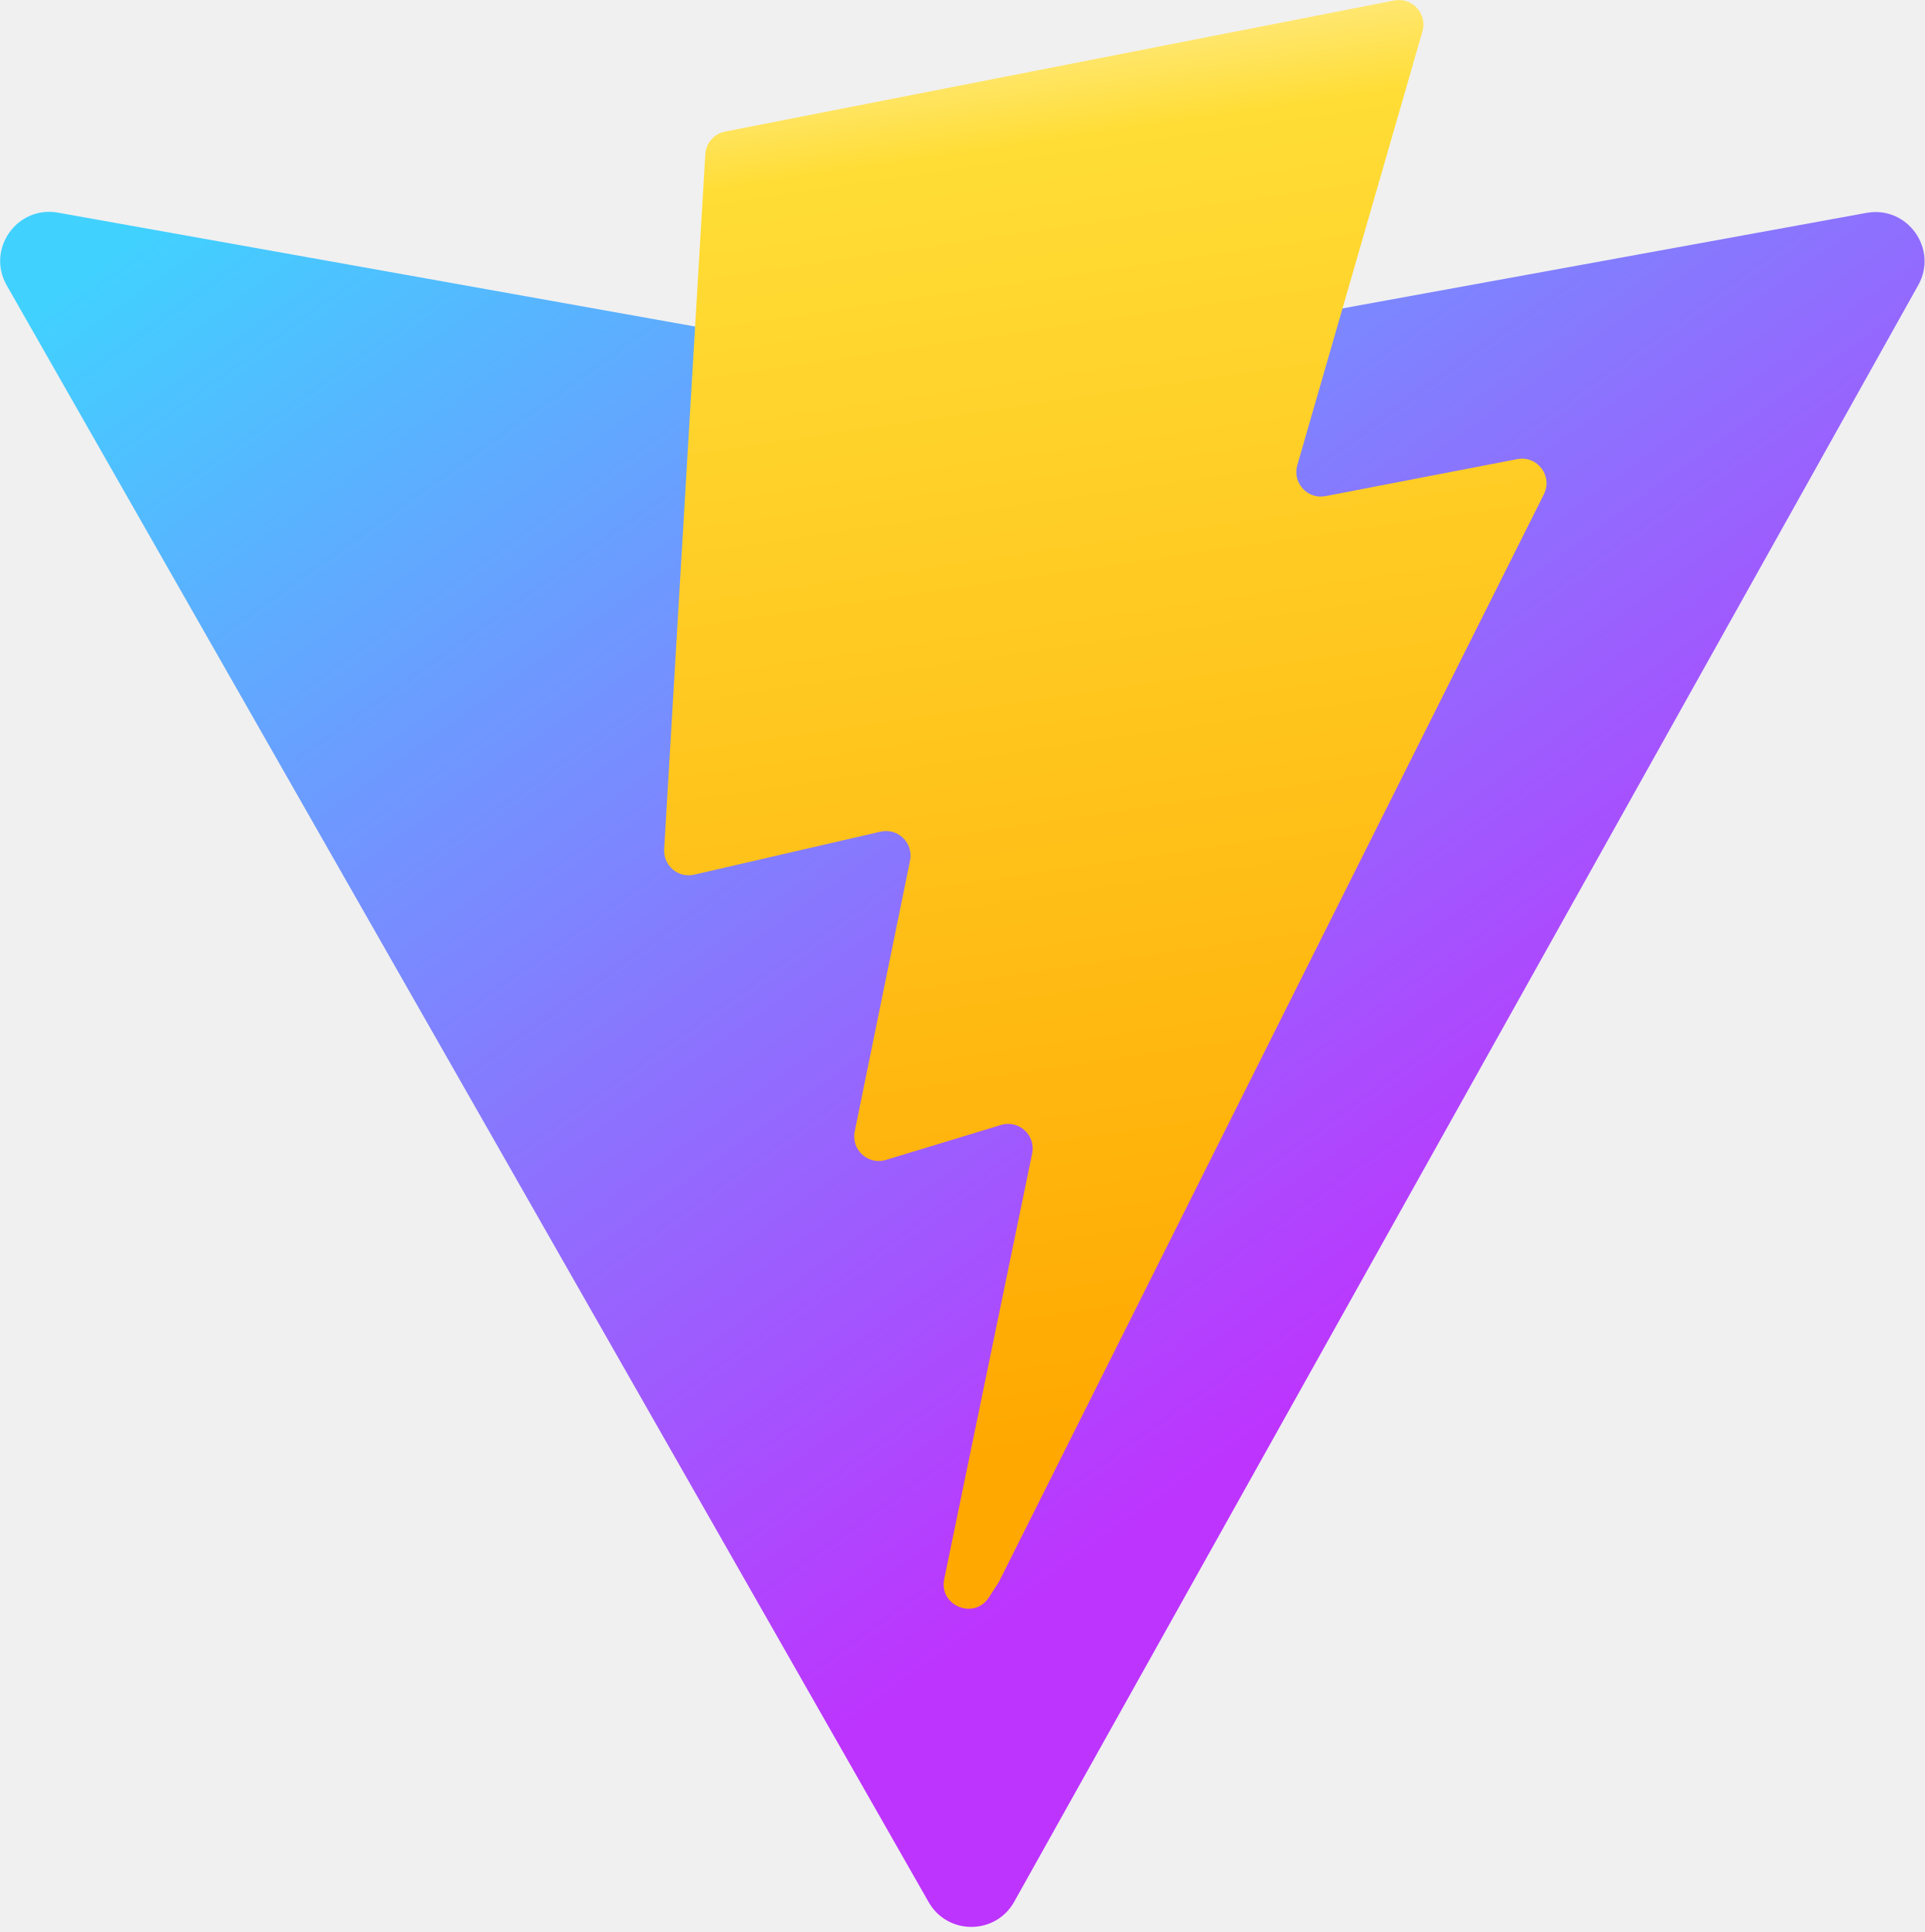
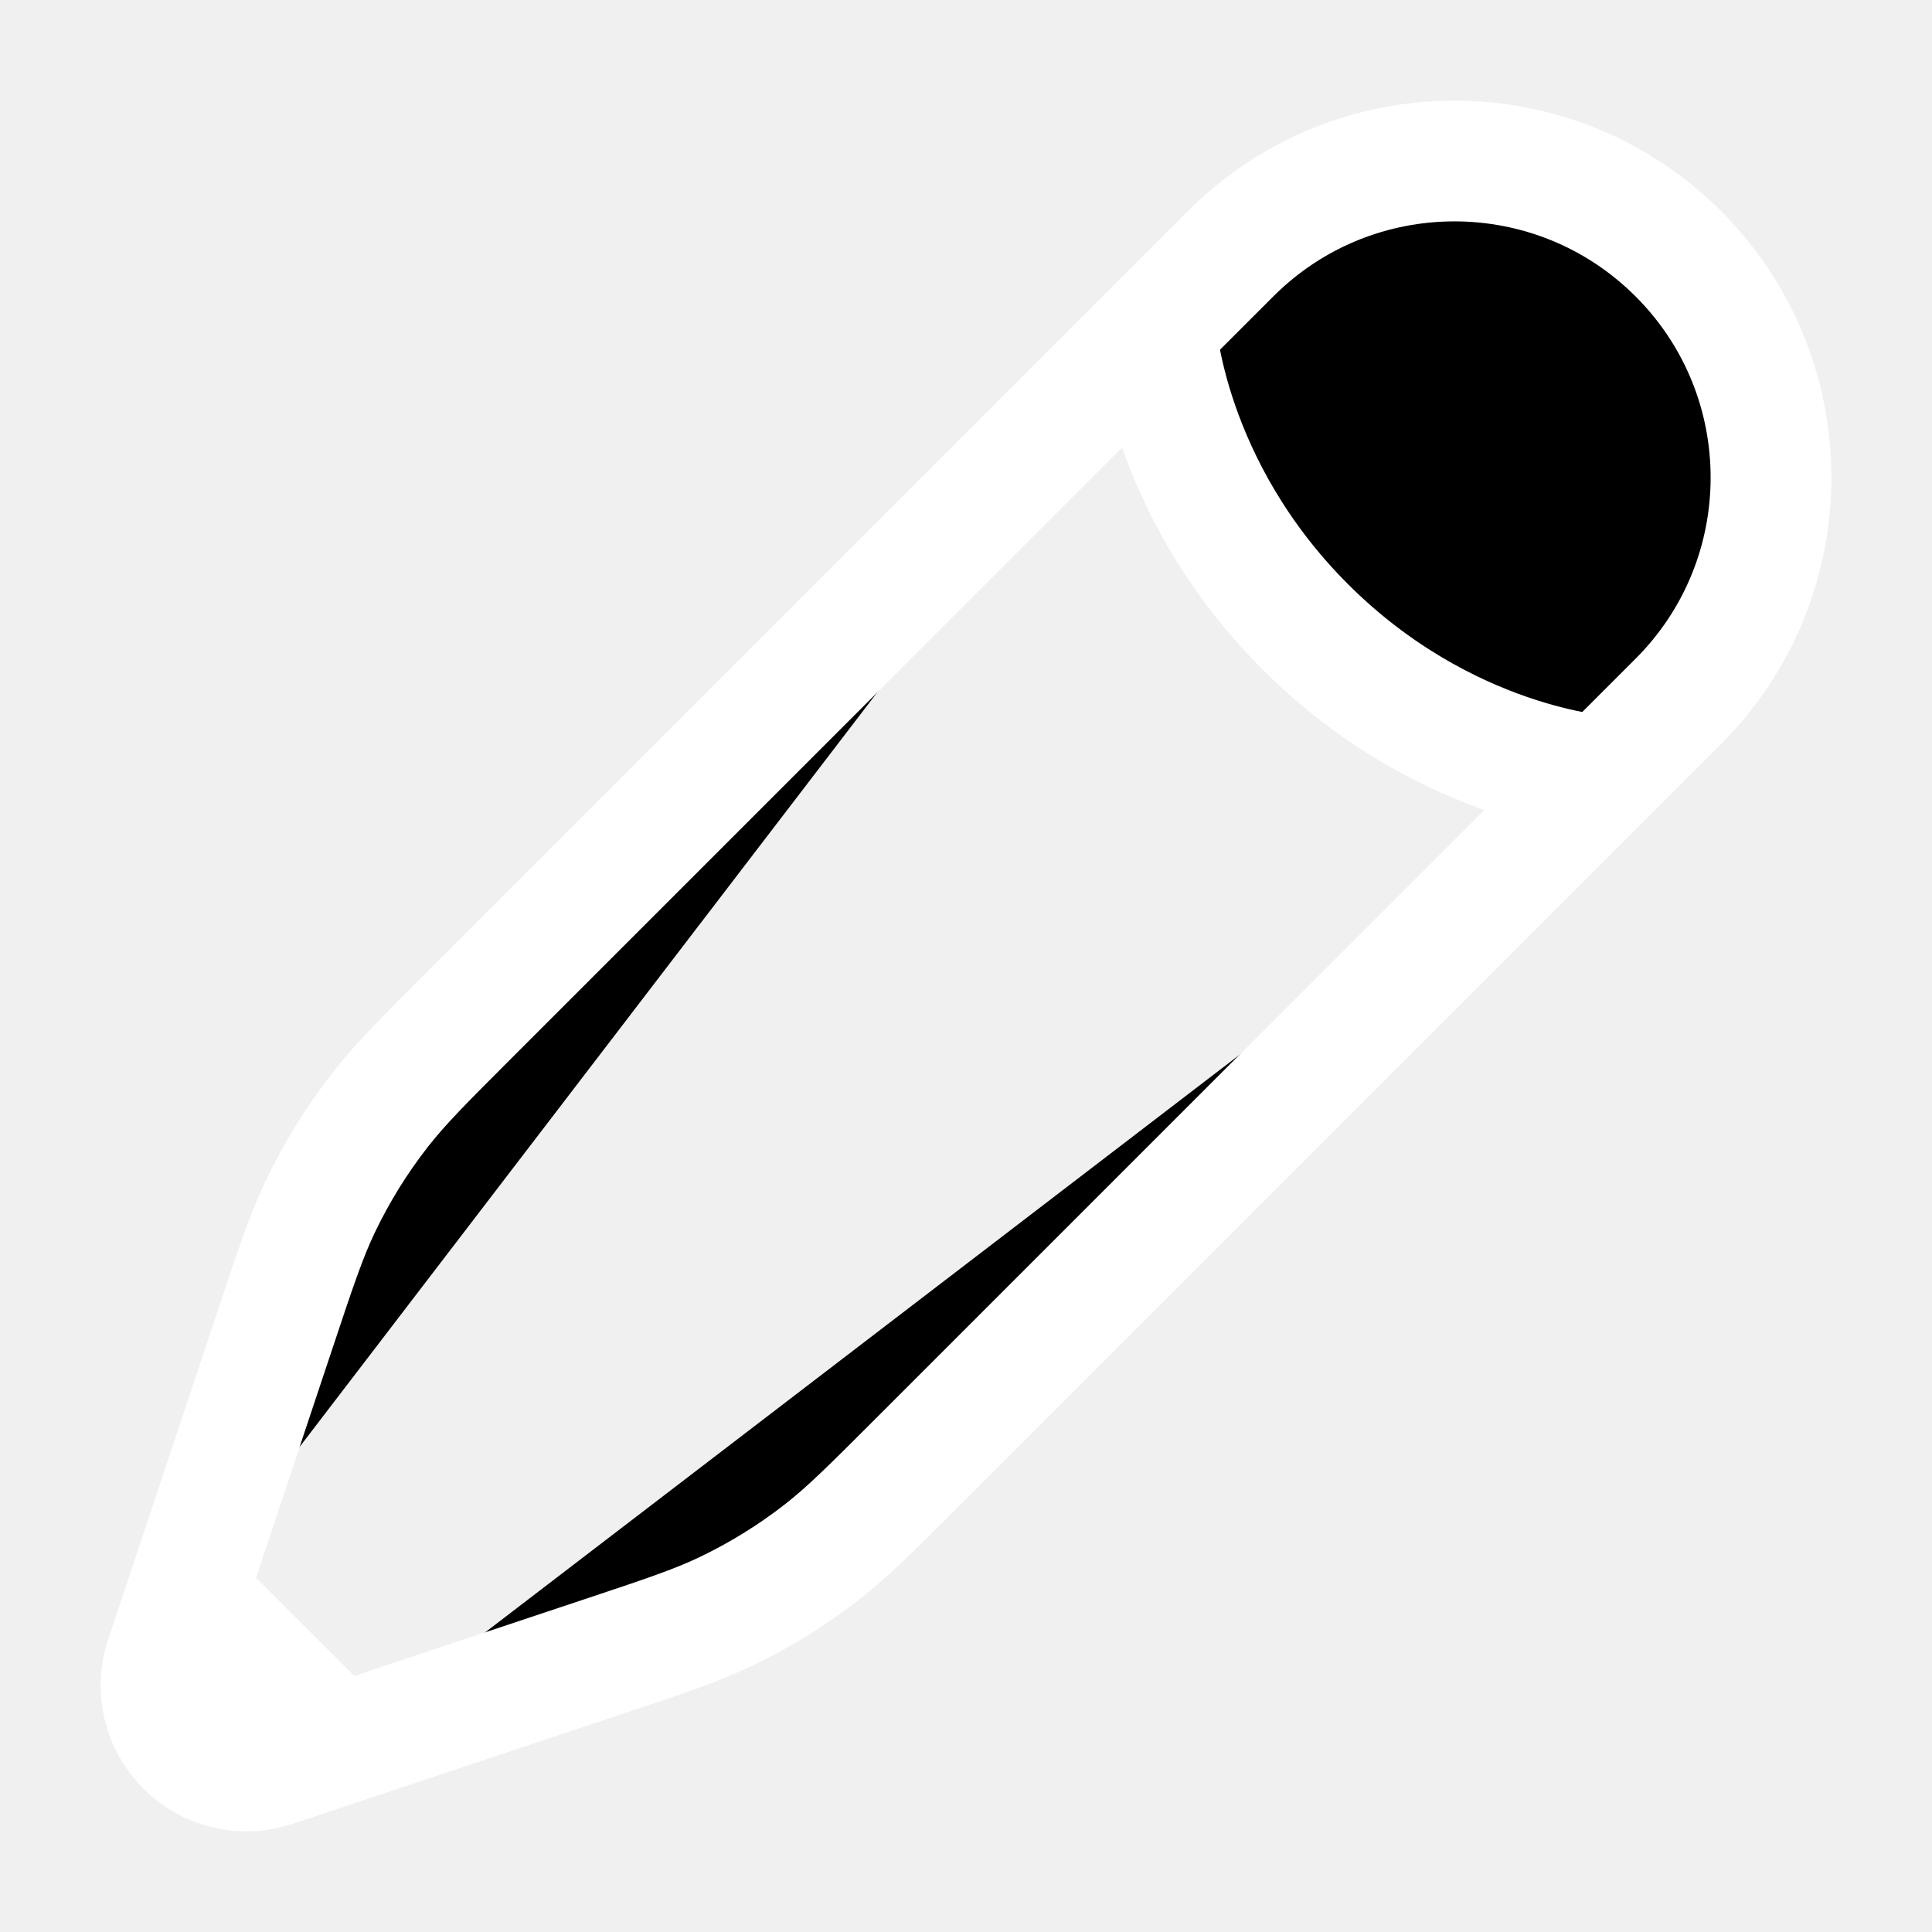
- <svg xmlns="http://www.w3.org/2000/svg" aria-hidden="true" role="img" class="iconify iconify--logos" width="31.88" height="32" preserveAspectRatio="xMidYMid meet" viewBox="0 0 256 257">
-   <defs>
-     <linearGradient id="IconifyId1813088fe1fbc01fb466" x1="-.828%" x2="57.636%" y1="7.652%" y2="78.411%">
-       <stop offset="0%" stop-color="#41D1FF" />
-       <stop offset="100%" stop-color="#BD34FE" />
-     </linearGradient>
-     <linearGradient id="IconifyId1813088fe1fbc01fb467" x1="43.376%" x2="50.316%" y1="2.242%" y2="89.03%">
-       <stop offset="0%" stop-color="#FFEA83" />
-       <stop offset="8.333%" stop-color="#FFDD35" />
-       <stop offset="100%" stop-color="#FFA800" />
-     </linearGradient>
-   </defs>
-   <path fill="url(#IconifyId1813088fe1fbc01fb466)" d="M255.153 37.938L134.897 252.976c-2.483 4.44-8.862 4.466-11.382.048L.875 37.958c-2.746-4.814 1.371-10.646 6.827-9.67l120.385 21.517a6.537 6.537 0 0 0 2.322-.004l117.867-21.483c5.438-.991 9.574 4.796 6.877 9.62Z" />
-   <path fill="url(#IconifyId1813088fe1fbc01fb467)" d="M185.432.063L96.44 17.501a3.268 3.268 0 0 0-2.634 3.014l-5.474 92.456a3.268 3.268 0 0 0 3.997 3.378l24.777-5.718c2.318-.535 4.413 1.507 3.936 3.838l-7.361 36.047c-.495 2.426 1.782 4.5 4.151 3.78l15.304-4.649c2.372-.72 4.652 1.36 4.15 3.788l-11.698 56.621c-.732 3.542 3.979 5.473 5.943 2.437l1.313-2.028l72.516-144.72c1.215-2.423-.88-5.186-3.54-4.672l-25.505 4.922c-2.396.462-4.435-1.77-3.759-4.114l16.646-57.705c.677-2.35-1.37-4.583-3.769-4.113Z" />
+ <svg xmlns="http://www.w3.org/2000/svg" height="64" width="64" viewBox="0 0 24 24">
+   <path d="M14.36 4.079L15.287 3.152C16.823 1.616 19.312 1.616 20.848 3.152C22.384 4.687 22.384 7.177 20.848 8.713L19.921 9.64M14.36 4.079C14.36 4.079 14.476 6.048 16.214 7.786C17.952 9.524 19.921 9.64 19.921 9.64M14.36 4.079L5.839 12.6C5.262 13.177 4.973 13.466 4.725 13.784C4.432 14.159 4.181 14.565 3.976 14.995C3.803 15.359 3.674 15.746 3.416 16.521L2.322 19.802M19.921 9.64L11.4 18.161C10.823 18.738 10.534 19.027 10.216 19.275C9.841 19.568 9.435 19.819 9.005 20.024C8.641 20.197 8.254 20.326 7.479 20.584L4.198 21.678M4.198 21.678L3.396 21.946C3.015 22.073 2.595 21.973 2.311 21.689C2.027 21.405 1.927 20.985 2.054 20.604L2.322 19.802M4.198 21.678L2.322 19.802" stroke="#ffffff" stroke-width="1.5" />
</svg>
